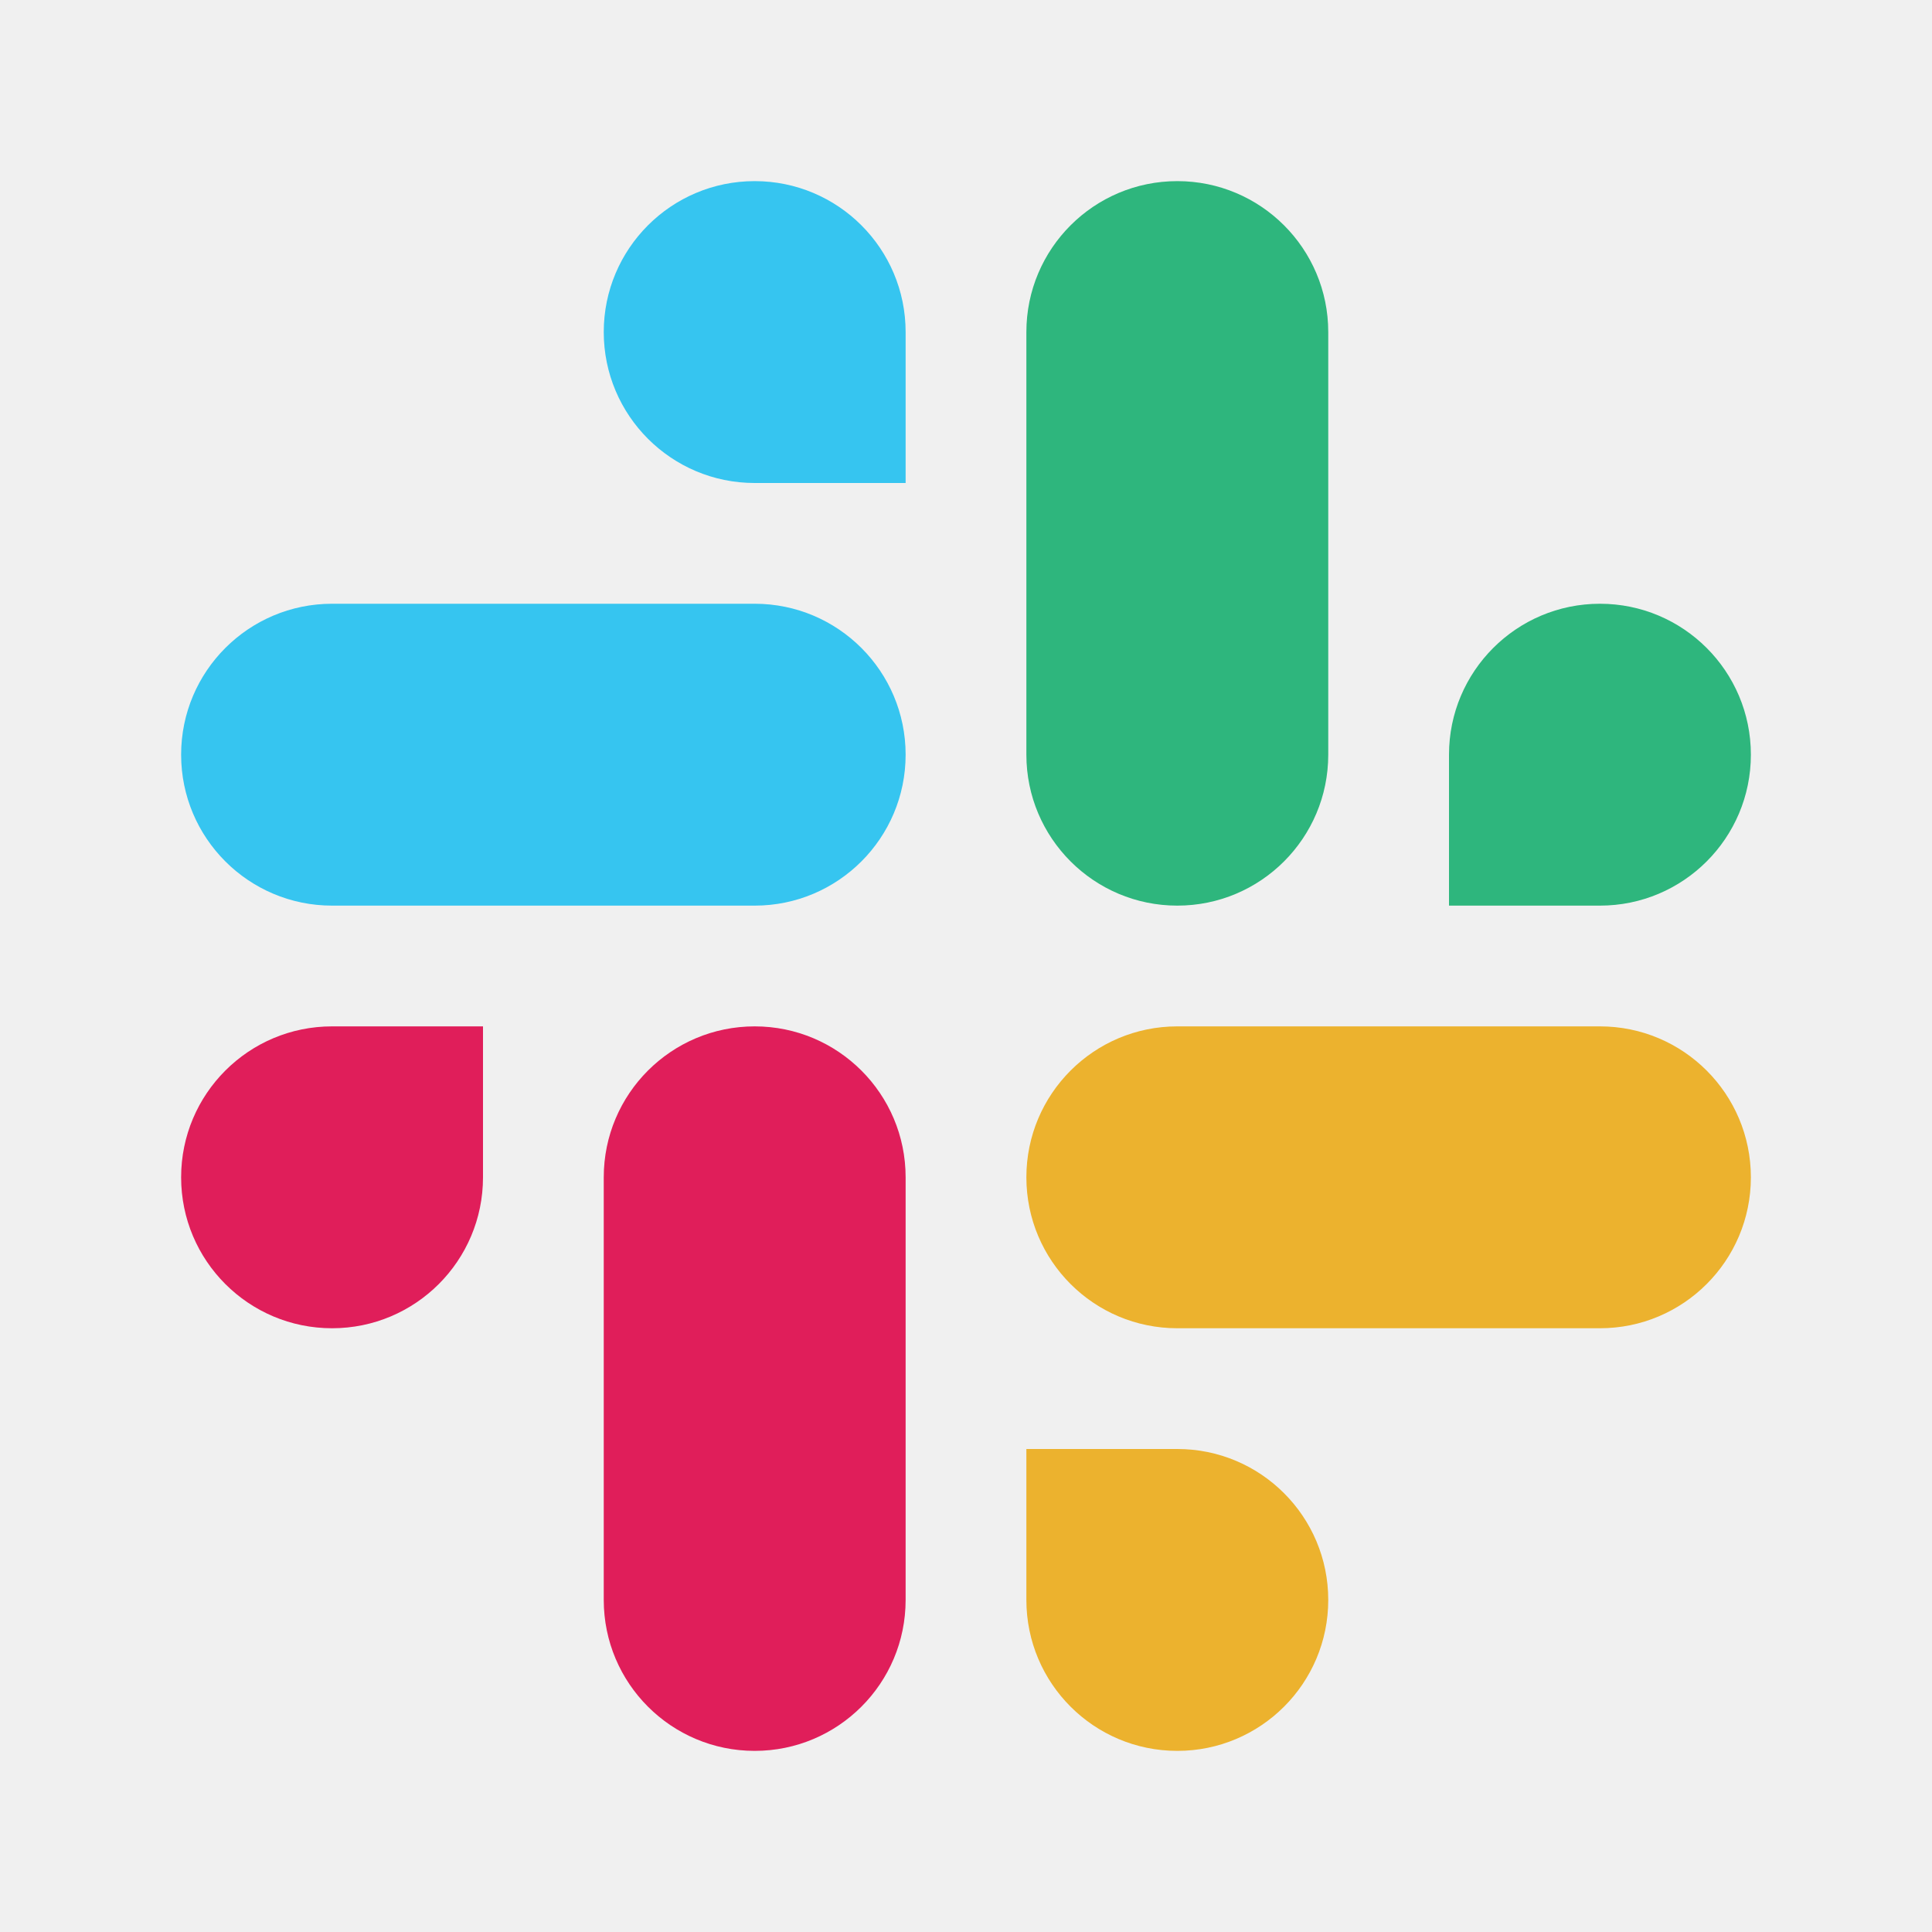
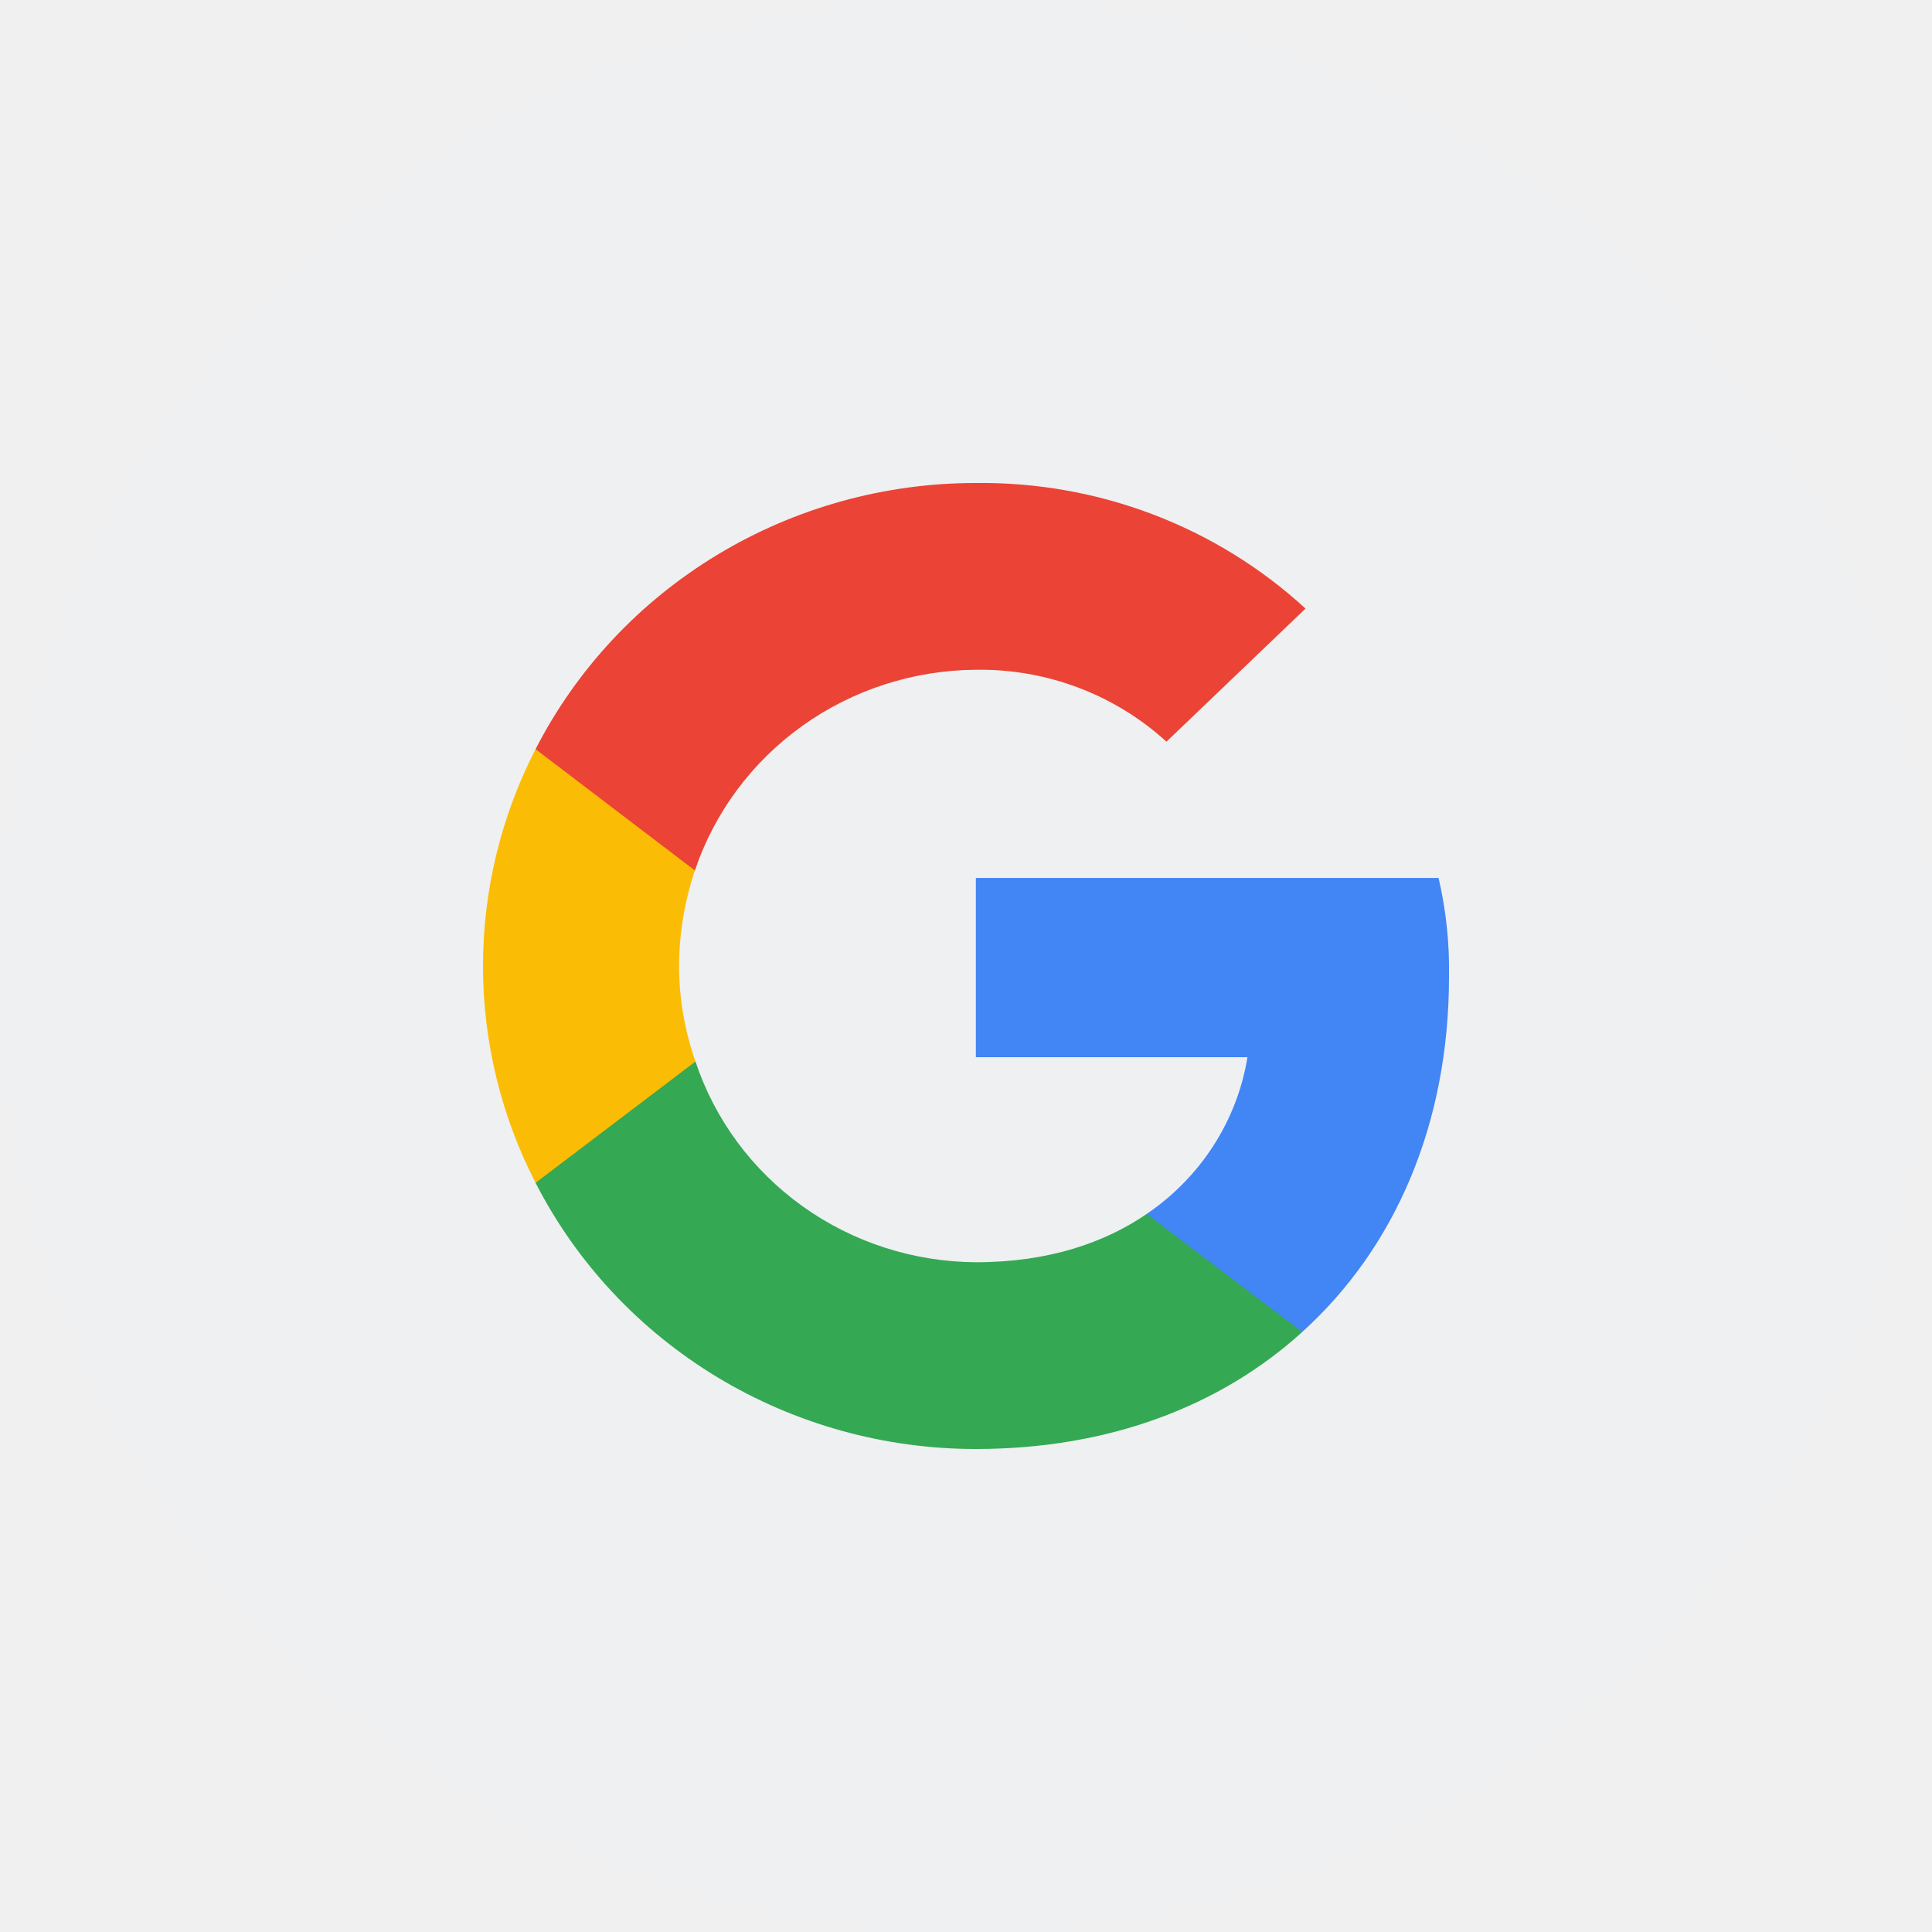
- <svg xmlns="http://www.w3.org/2000/svg" width="32" height="32" viewBox="0 0 32 32" fill="none">
-   <path d="M26.5 15C27.881 15 29 13.881 29 12.5C29 11.119 27.881 10 26.5 10C25.119 10 24 11.12 24 12.5V15H26.5ZM19.5 15C20.881 15 22 13.88 22 12.5V5.5C22 4.119 20.881 3 19.5 3C18.119 3 17 4.119 17 5.5V12.5C17 13.88 18.119 15 19.5 15Z" fill="#2EB67D" />
-   <path d="M5.5 17C4.119 17 3 18.119 3 19.5C3 20.881 4.119 22 5.5 22C6.881 22 8 20.881 8 19.5V17H5.5ZM12.5 17C11.119 17 10 18.119 10 19.5V26.5C10 27.881 11.119 29 12.5 29C13.881 29 15 27.881 15 26.5V19.5C15 18.119 13.881 17 12.5 17Z" fill="#E01E5A" />
-   <path d="M17 26.5C17 27.881 18.119 29 19.5 29C20.881 29 22 27.881 22 26.5C22 25.119 20.881 24 19.5 24L17 24L17 26.5ZM17 19.5C17 20.881 18.119 22 19.5 22L26.5 22C27.881 22 29 20.881 29 19.5C29 18.119 27.881 17 26.5 17L19.5 17C18.119 17 17 18.119 17 19.5Z" fill="#ECB22E" />
-   <path d="M15 5.5C15 4.119 13.881 3 12.5 3C11.119 3 10 4.119 10 5.5C10 6.881 11.12 8 12.5 8L15 8L15 5.5ZM15 12.5C15 11.119 13.88 10 12.5 10L5.5 10C4.12 10 3 11.119 3 12.5C3 13.881 4.12 15 5.5 15L12.5 15C13.88 15 15 13.881 15 12.5Z" fill="#36C5F0" />
+ <svg xmlns="http://www.w3.org/2000/svg" width="48" height="48" viewBox="0 0 48 48" fill="none">
+   <circle cx="24" cy="24" r="24" fill="#EEF0F2" />
+   <g clip-path="url(#clip0_38_23844)">
+     <path d="M36 24.266C36.015 23.441 35.928 22.617 35.741 21.813H24.245V26.266H30.993C30.866 27.047 30.578 27.794 30.148 28.463C29.717 29.132 29.154 29.709 28.49 30.159L28.466 30.308L32.102 33.068L32.353 33.093C34.666 30.999 36 27.919 36 24.266" fill="#4285F4" />
+     <path d="M24.245 36C27.551 36 30.326 34.933 32.354 33.093L28.49 30.16C27.456 30.867 26.068 31.36 24.245 31.36C22.697 31.351 21.19 30.865 19.94 29.97C18.689 29.074 17.758 27.816 17.279 26.373L17.135 26.385L13.356 29.252L13.306 29.387C14.324 31.375 15.886 33.046 17.818 34.214C19.75 35.382 21.976 36.001 24.245 36" fill="#34A853" />
+     <path d="M17.279 26.373C17.011 25.609 16.873 24.808 16.87 24C16.875 23.194 17.008 22.393 17.264 21.627L17.257 21.468L13.431 18.555L13.306 18.613C12.447 20.284 12 22.129 12 24C12 25.871 12.447 27.716 13.306 29.387L17.279 26.373Z" fill="#FBBC05" />
+     <path d="M24.245 16.64C26 16.613 27.696 17.254 28.98 18.427L32.435 15.12C30.219 13.082 27.284 11.964 24.245 12C21.975 11.999 19.75 12.618 17.818 13.786C15.886 14.954 14.324 16.625 13.306 18.613L17.265 21.627C17.75 20.184 18.684 18.927 19.936 18.032C21.188 17.137 22.695 16.651 24.245 16.64Z" fill="#EB4335" />
+   </g>
+   <defs>
+     <clipPath id="clip0_38_23844">
+       <rect width="24" height="24" fill="white" transform="translate(12 12)" />
+     </clipPath>
+   </defs>
</svg>
